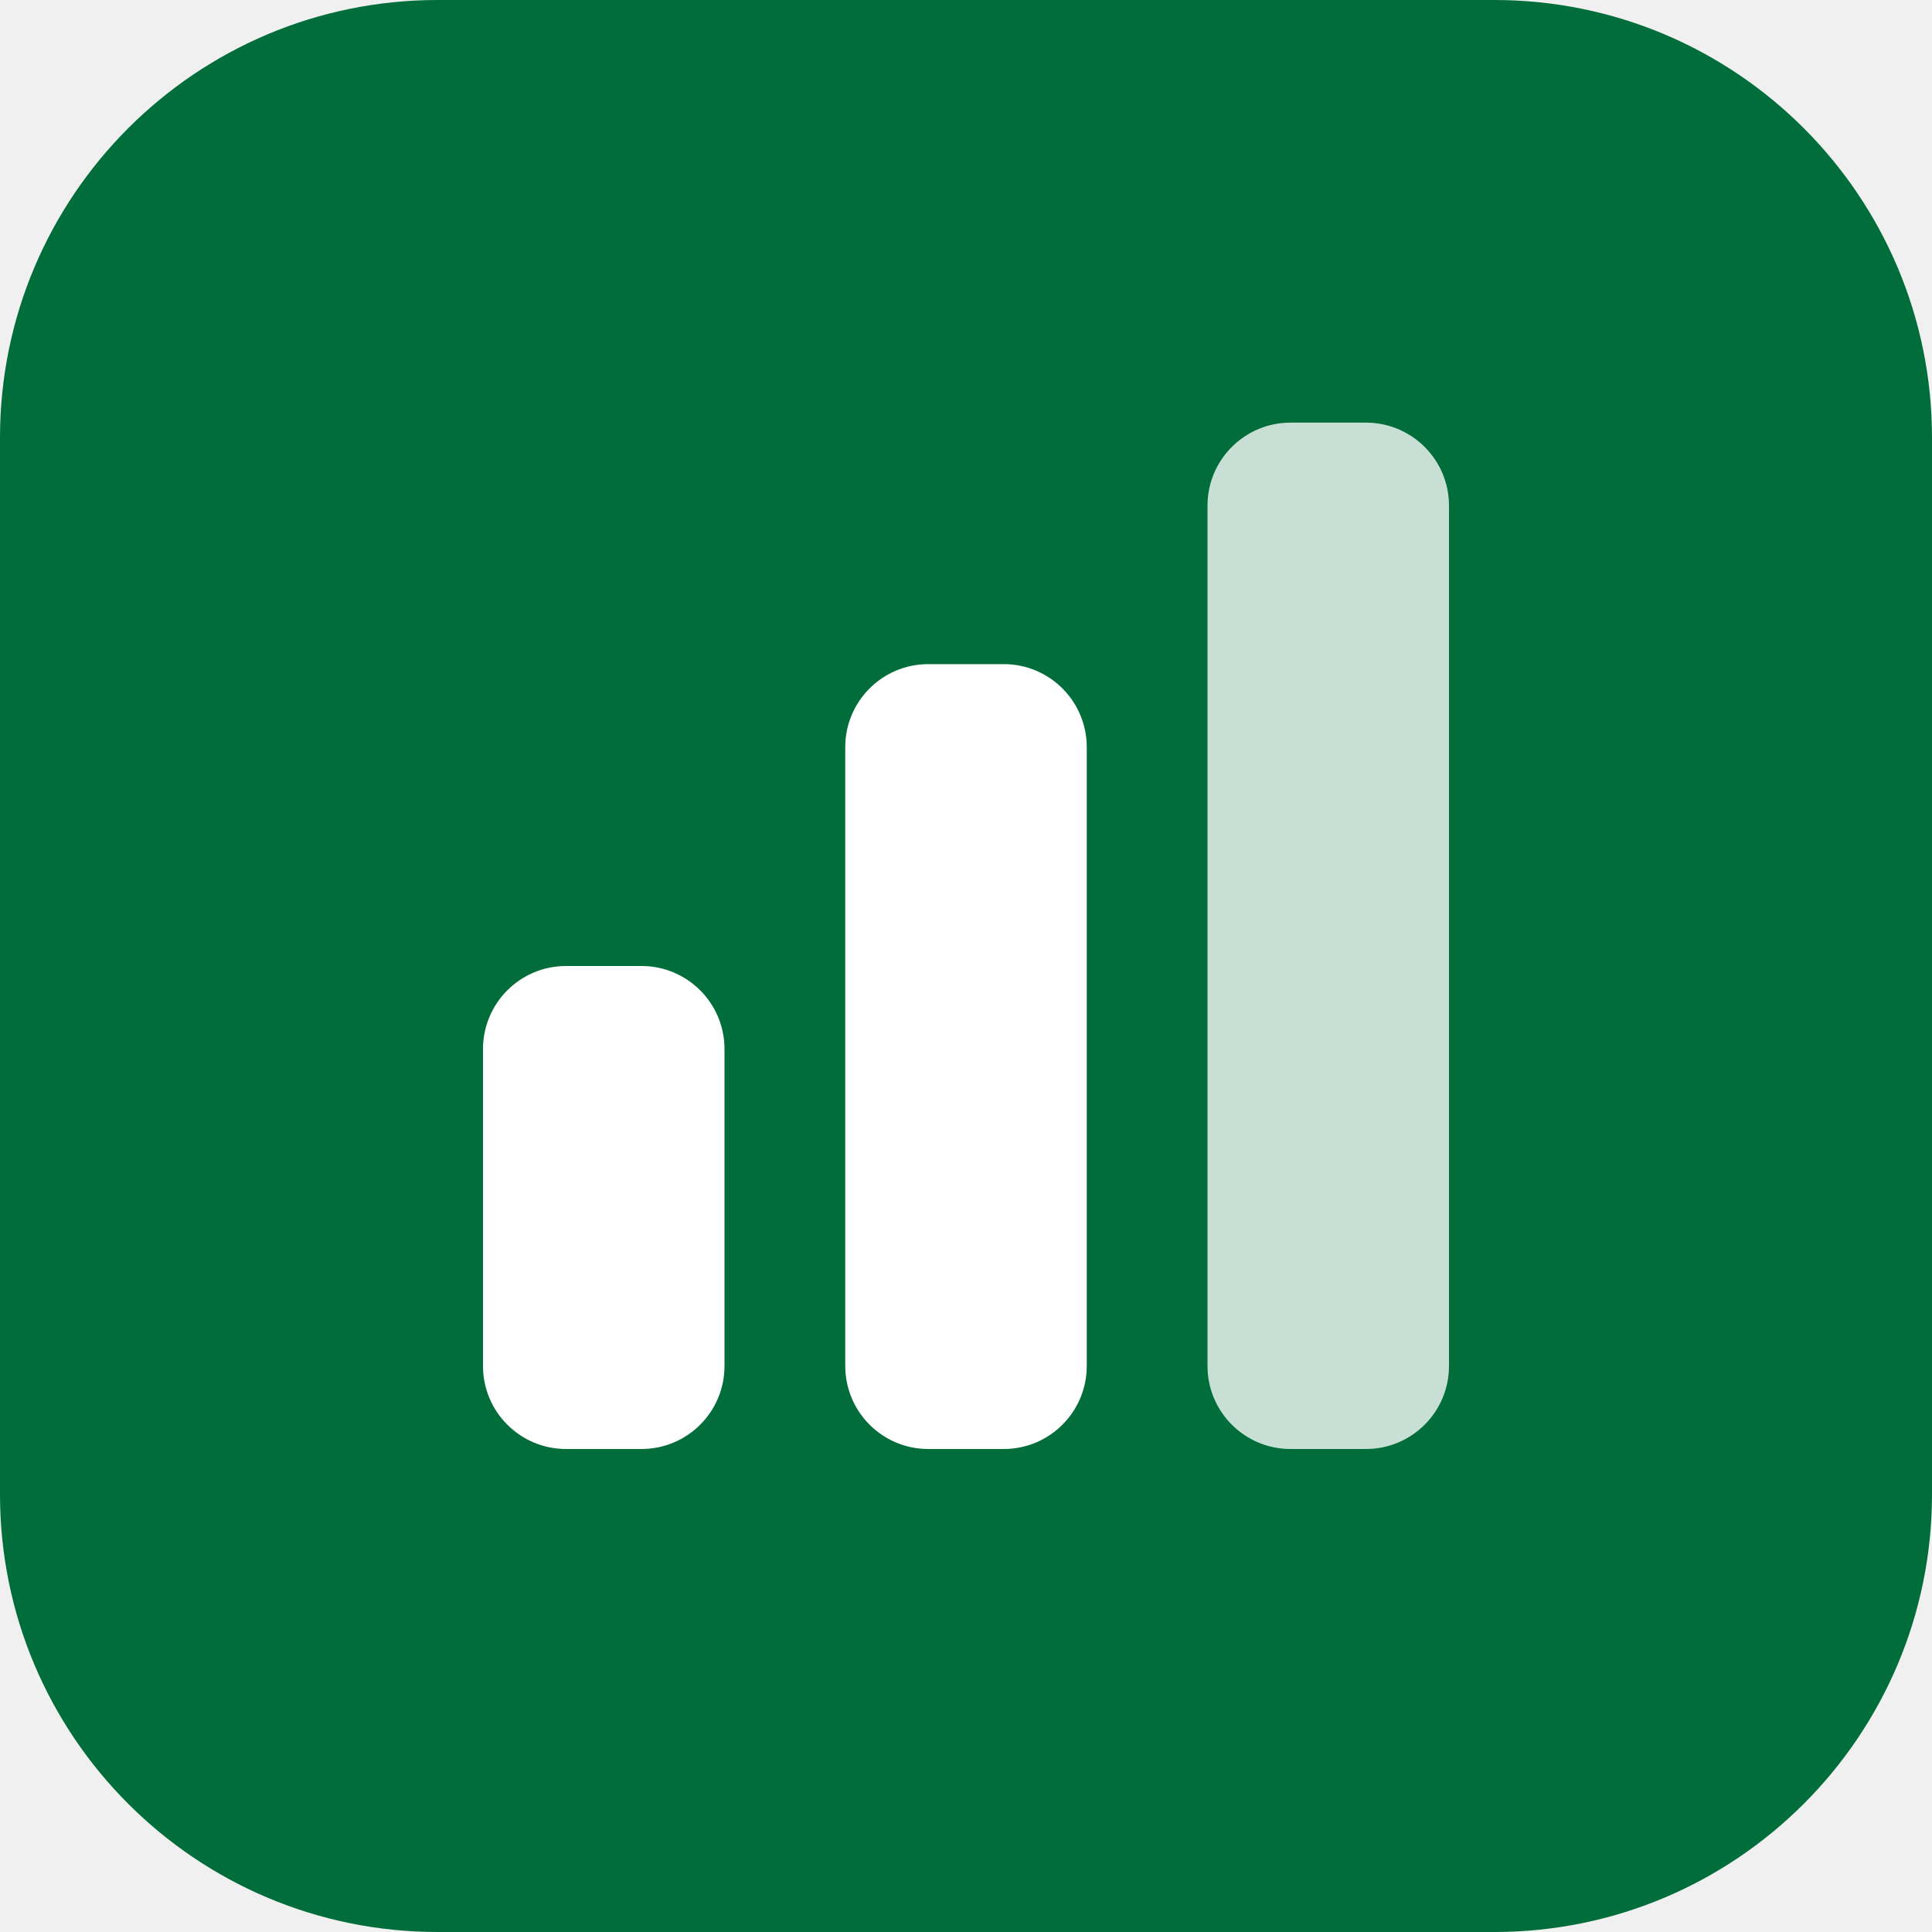
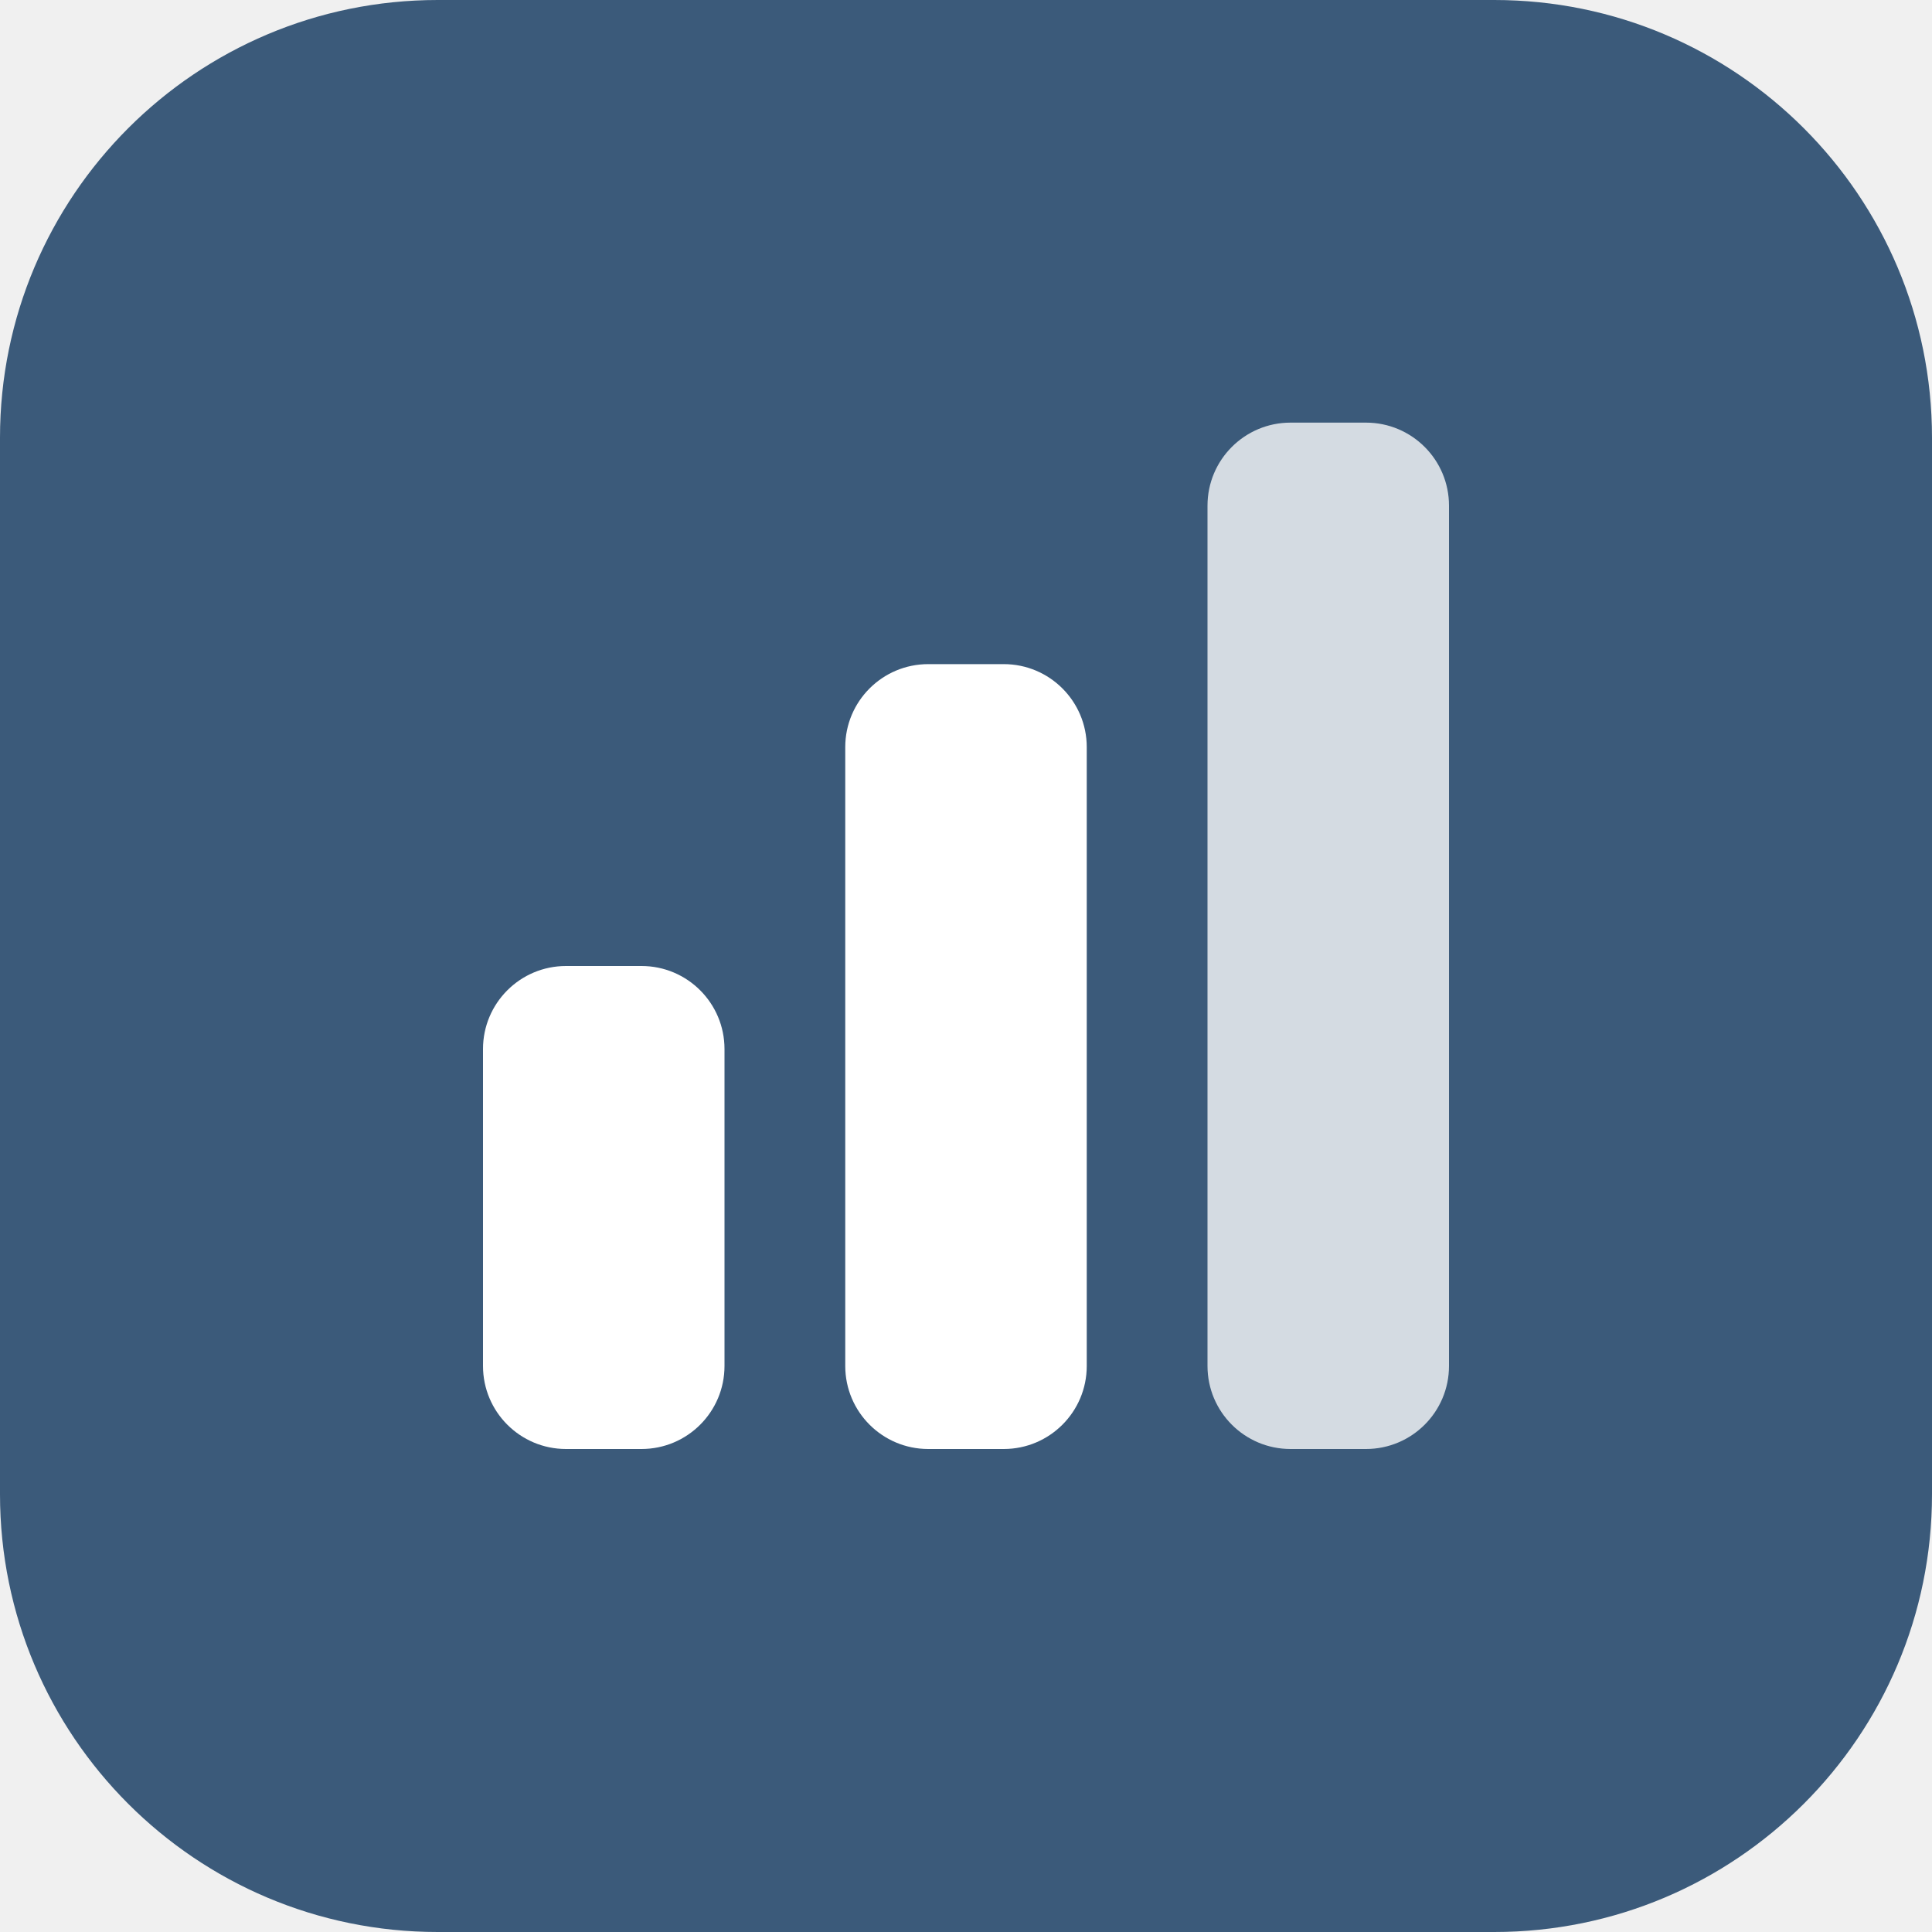
<svg xmlns="http://www.w3.org/2000/svg" viewBox="0 0 512 512">
-   <rect width="512" height="512" rx="116" fill="#006D3A" />
+   <rect width="512" height="512" rx="116" fill="#3B5A7A" />
  <rect x="128" y="256" width="64" height="128" rx="22" fill="#fff" />
  <rect x="224" y="176" width="64" height="208" rx="22" fill="#fff" />
  <rect x="320" y="112" width="64" height="272" rx="22" fill="#fff" opacity=".78" />
</svg>
